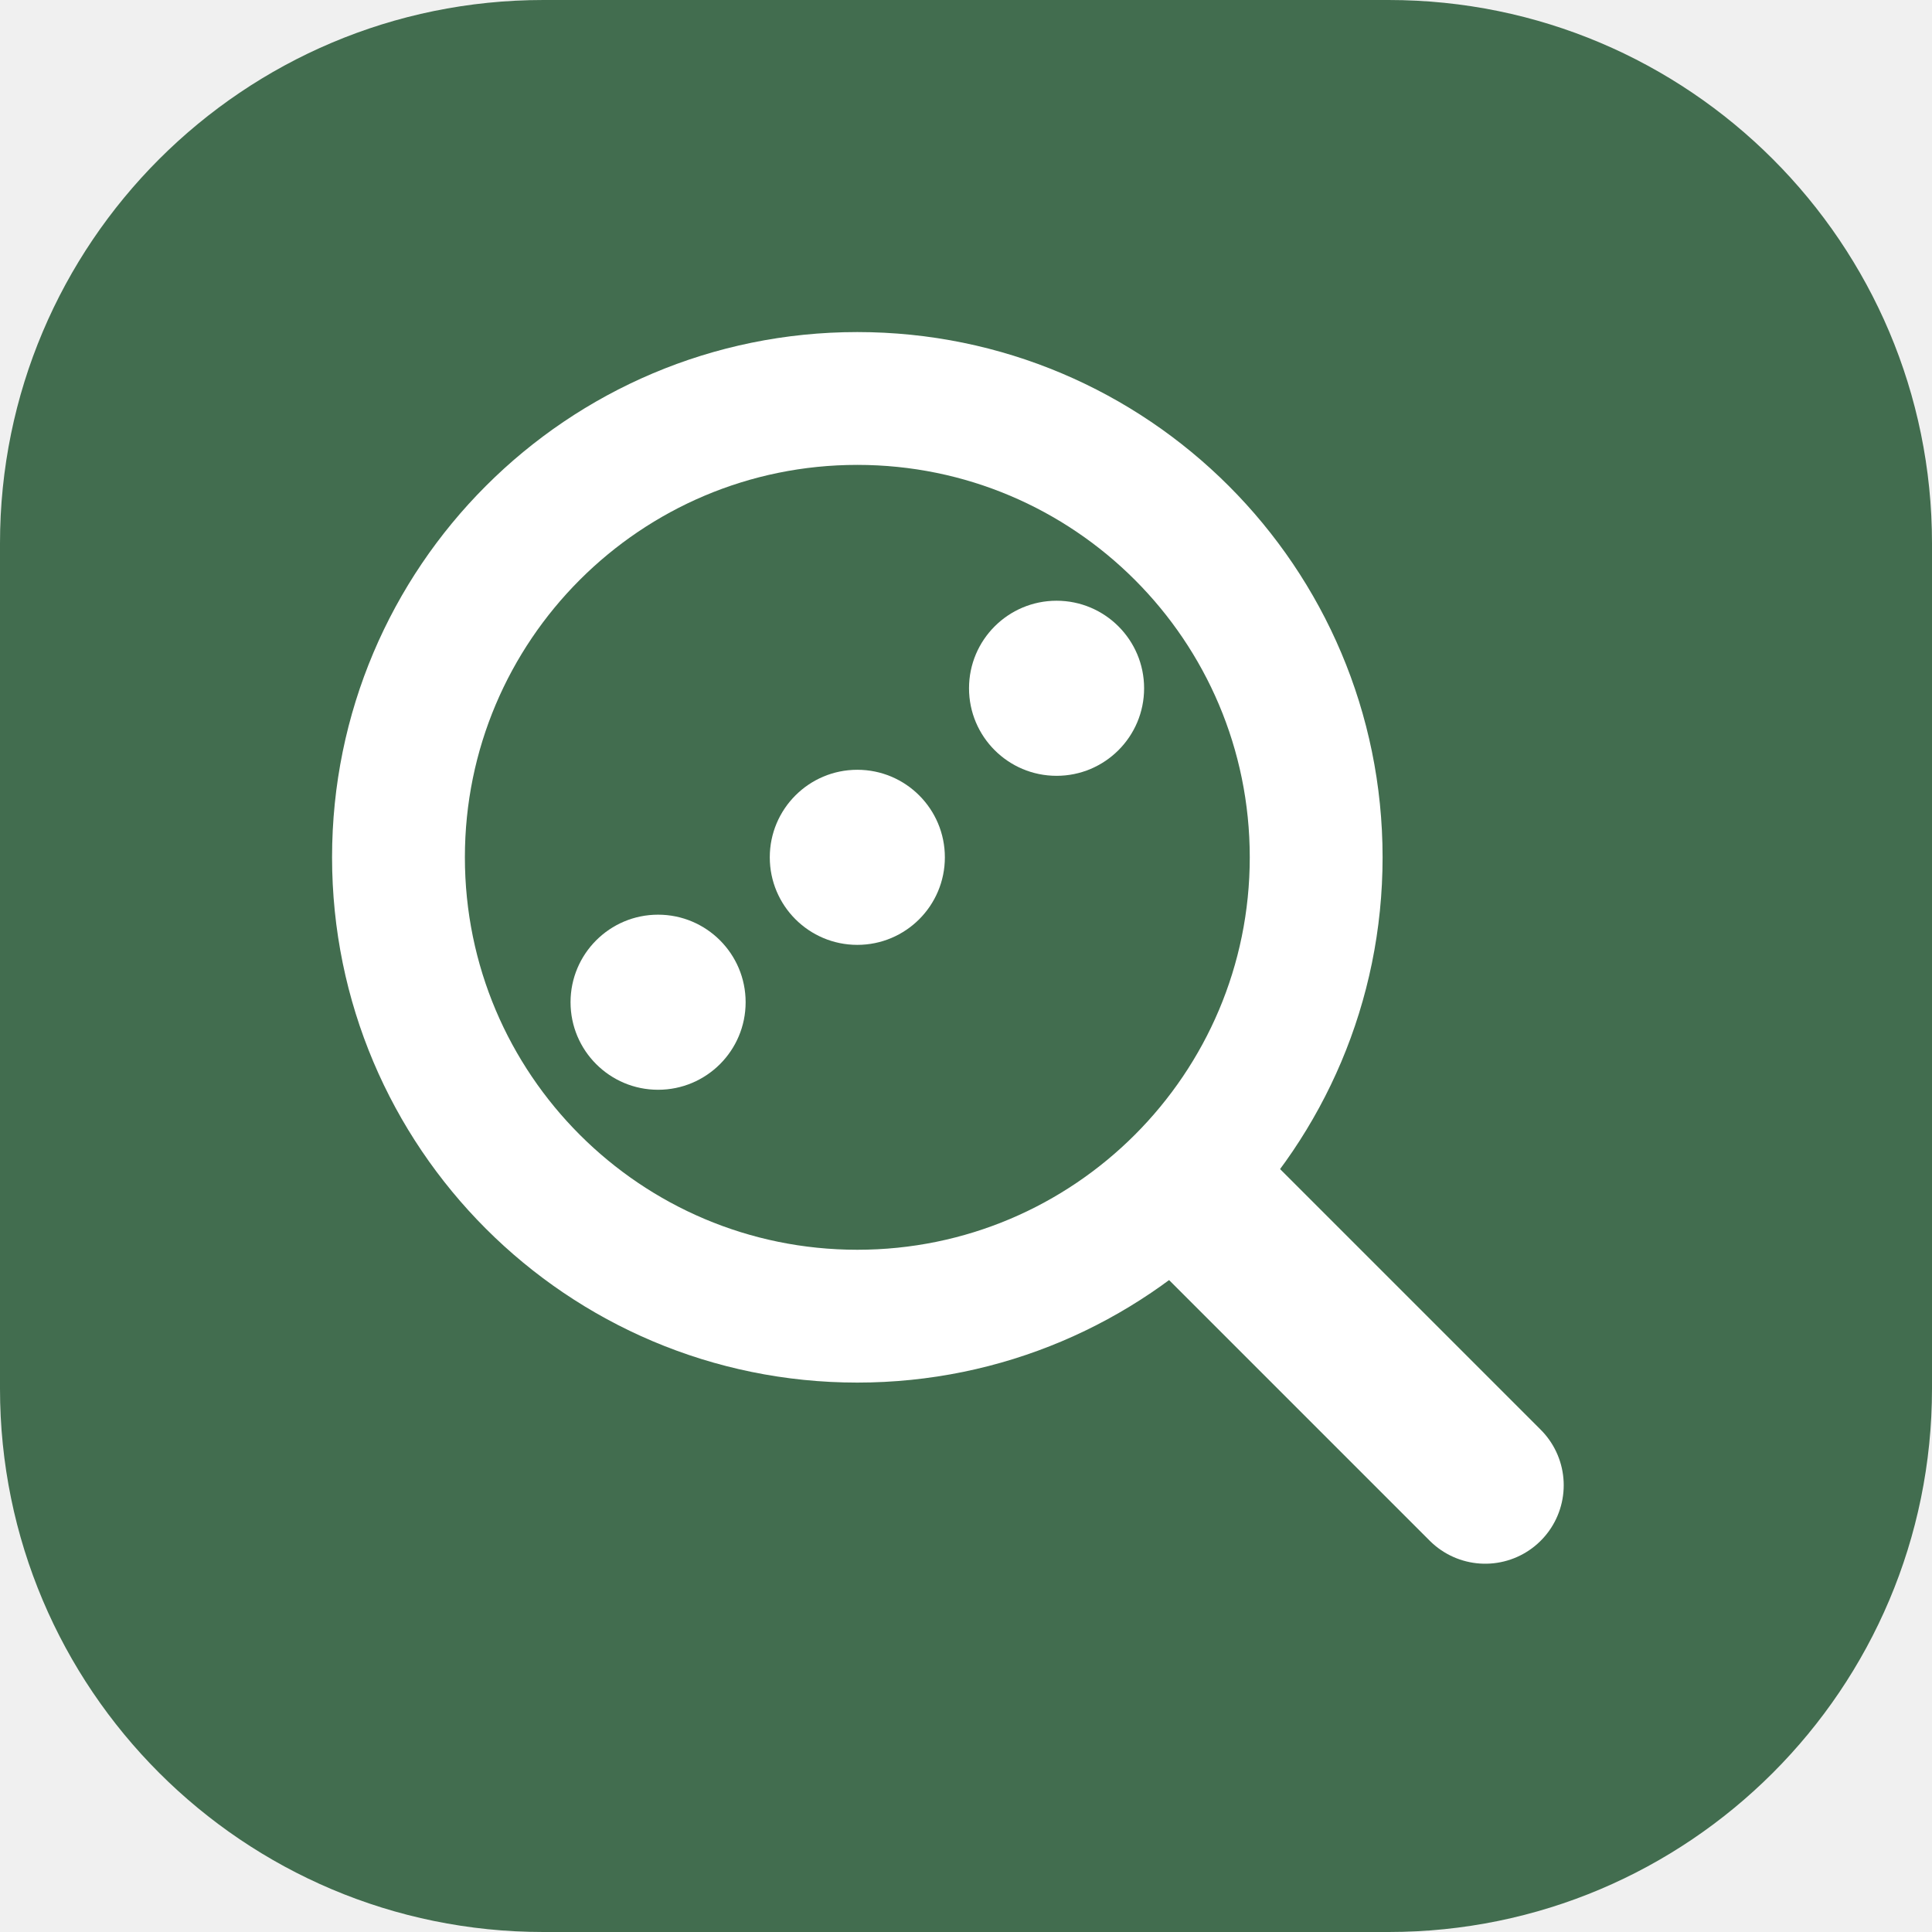
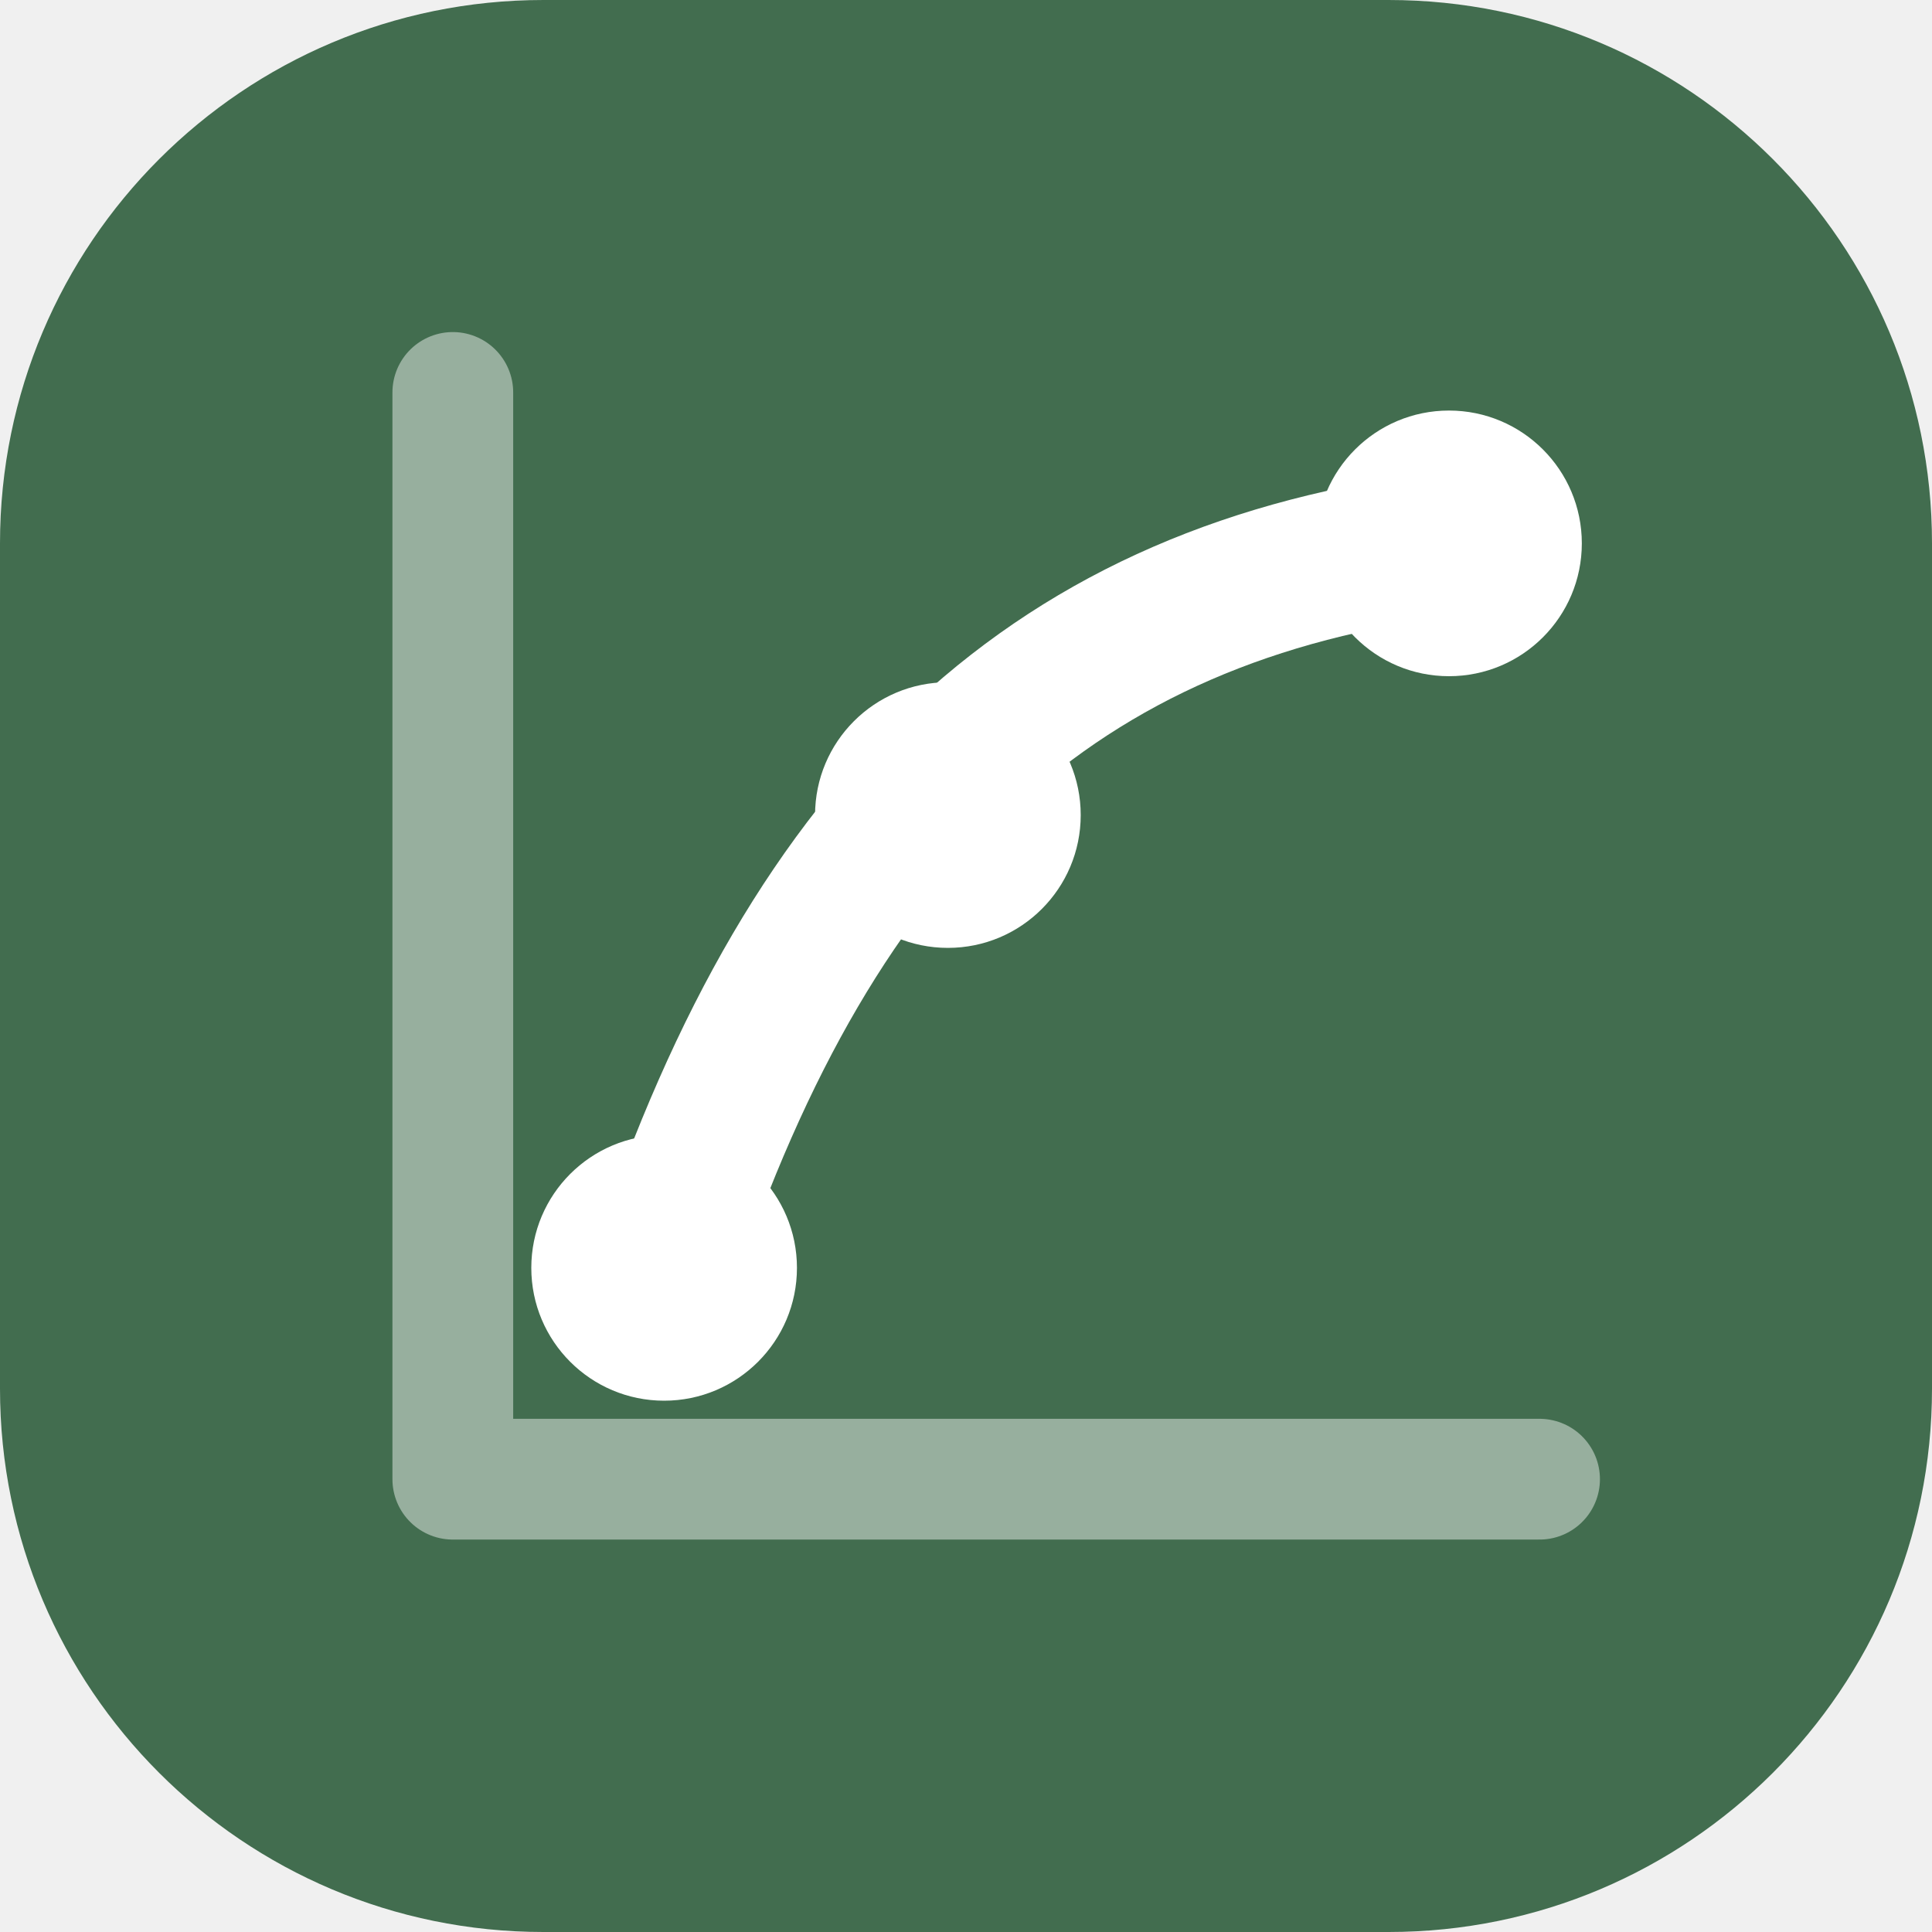
<svg xmlns="http://www.w3.org/2000/svg" viewBox="0 0 32 32" width="32" height="32">
  <rect width="32" height="32" rx="9" fill="#426D4F" />
-   <circle cx="14.2" cy="14.2" r="7.6" fill="none" stroke="#FFFFFF" stroke-width="2.2" />
-   <circle cx="10.9" cy="16.6" r="1.45" fill="#FFFFFF" />
-   <circle cx="14.2" cy="14.2" r="1.45" fill="#FFFFFF" />
-   <circle cx="17.5" cy="11.4" r="1.45" fill="#FFFFFF" />
-   <path d="M19.8 19.8 L24.6 24.6" stroke="#FFFFFF" stroke-width="2.6" stroke-linecap="round" />
+   <path d="M7.5 6.5 V24.5 H25.5" fill="none" stroke="#FFFFFF" stroke-opacity=".45" stroke-width="2" stroke-linecap="round" stroke-linejoin="round" />
+   <path d="M11 21 C13.5 13.5, 17.5 9.8, 24 9" fill="none" stroke="#FFFFFF" stroke-width="2.4" stroke-linecap="round" />
+   <circle cx="11" cy="21" r="2.2" fill="#FFFFFF" />
+   <circle cx="15.7" cy="13.5" r="2.2" fill="#FFFFFF" />
+   <circle cx="24" cy="9" r="2.2" fill="#FFFFFF" />
</svg>
